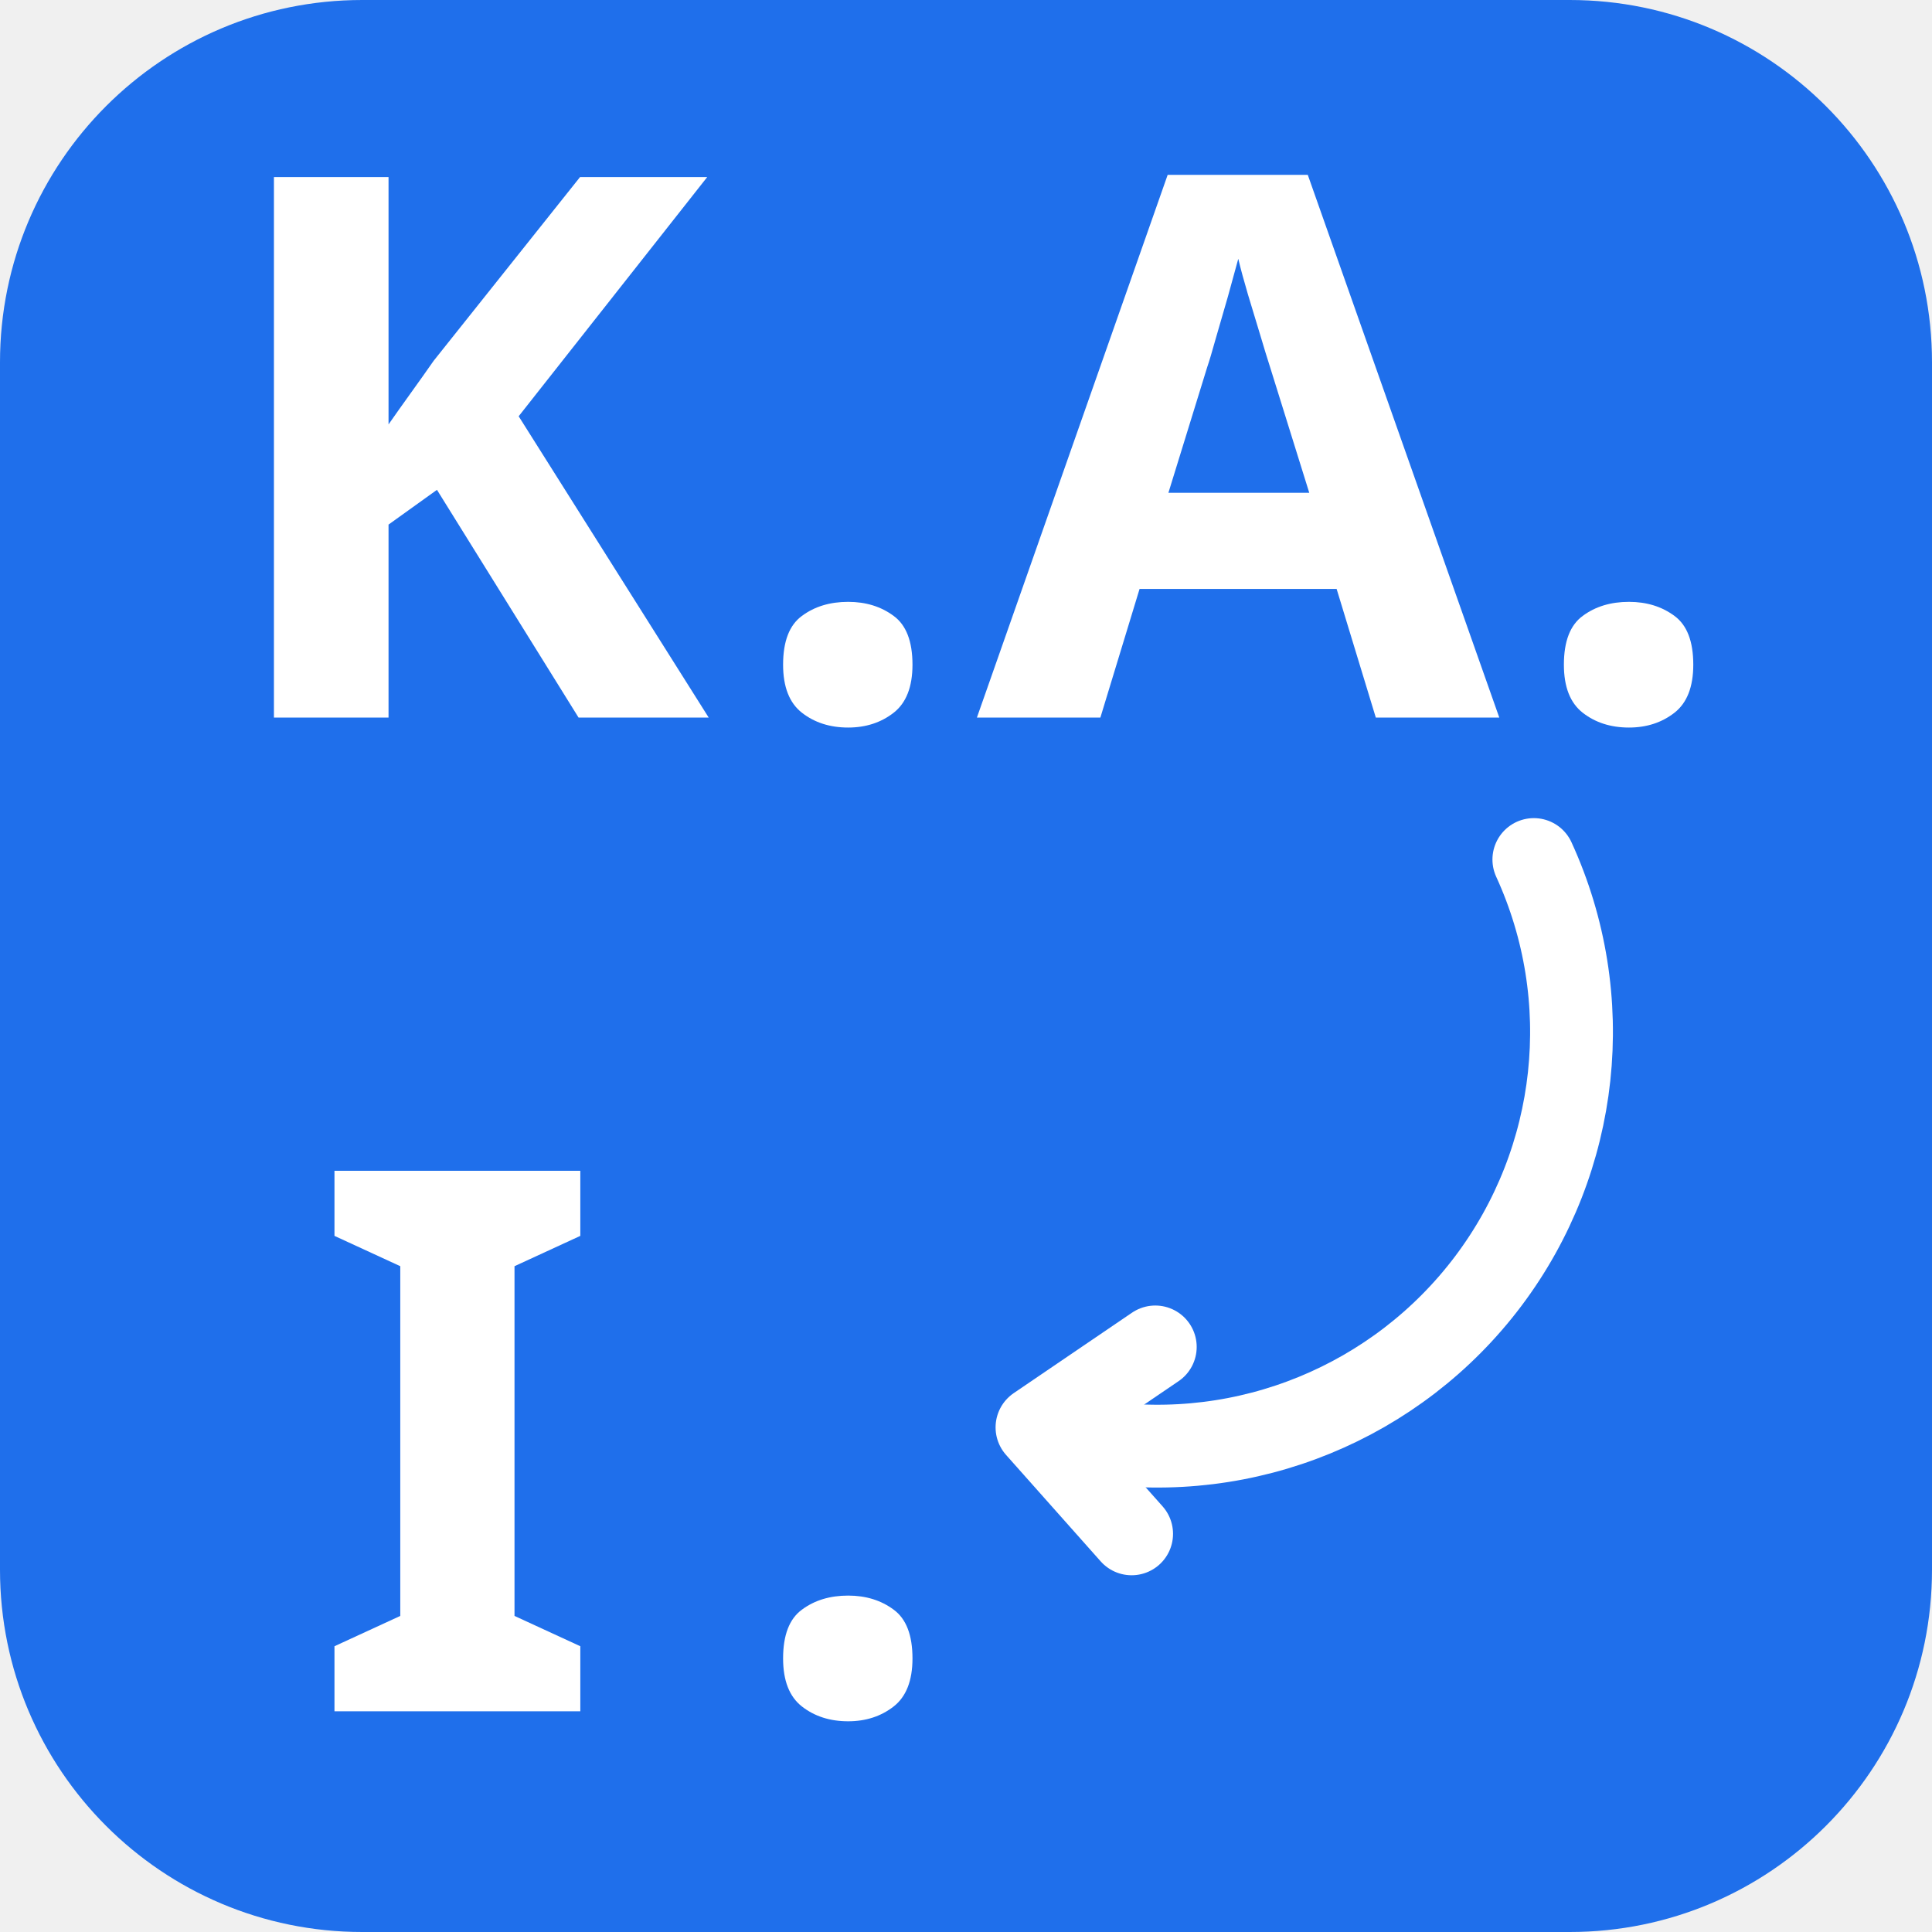
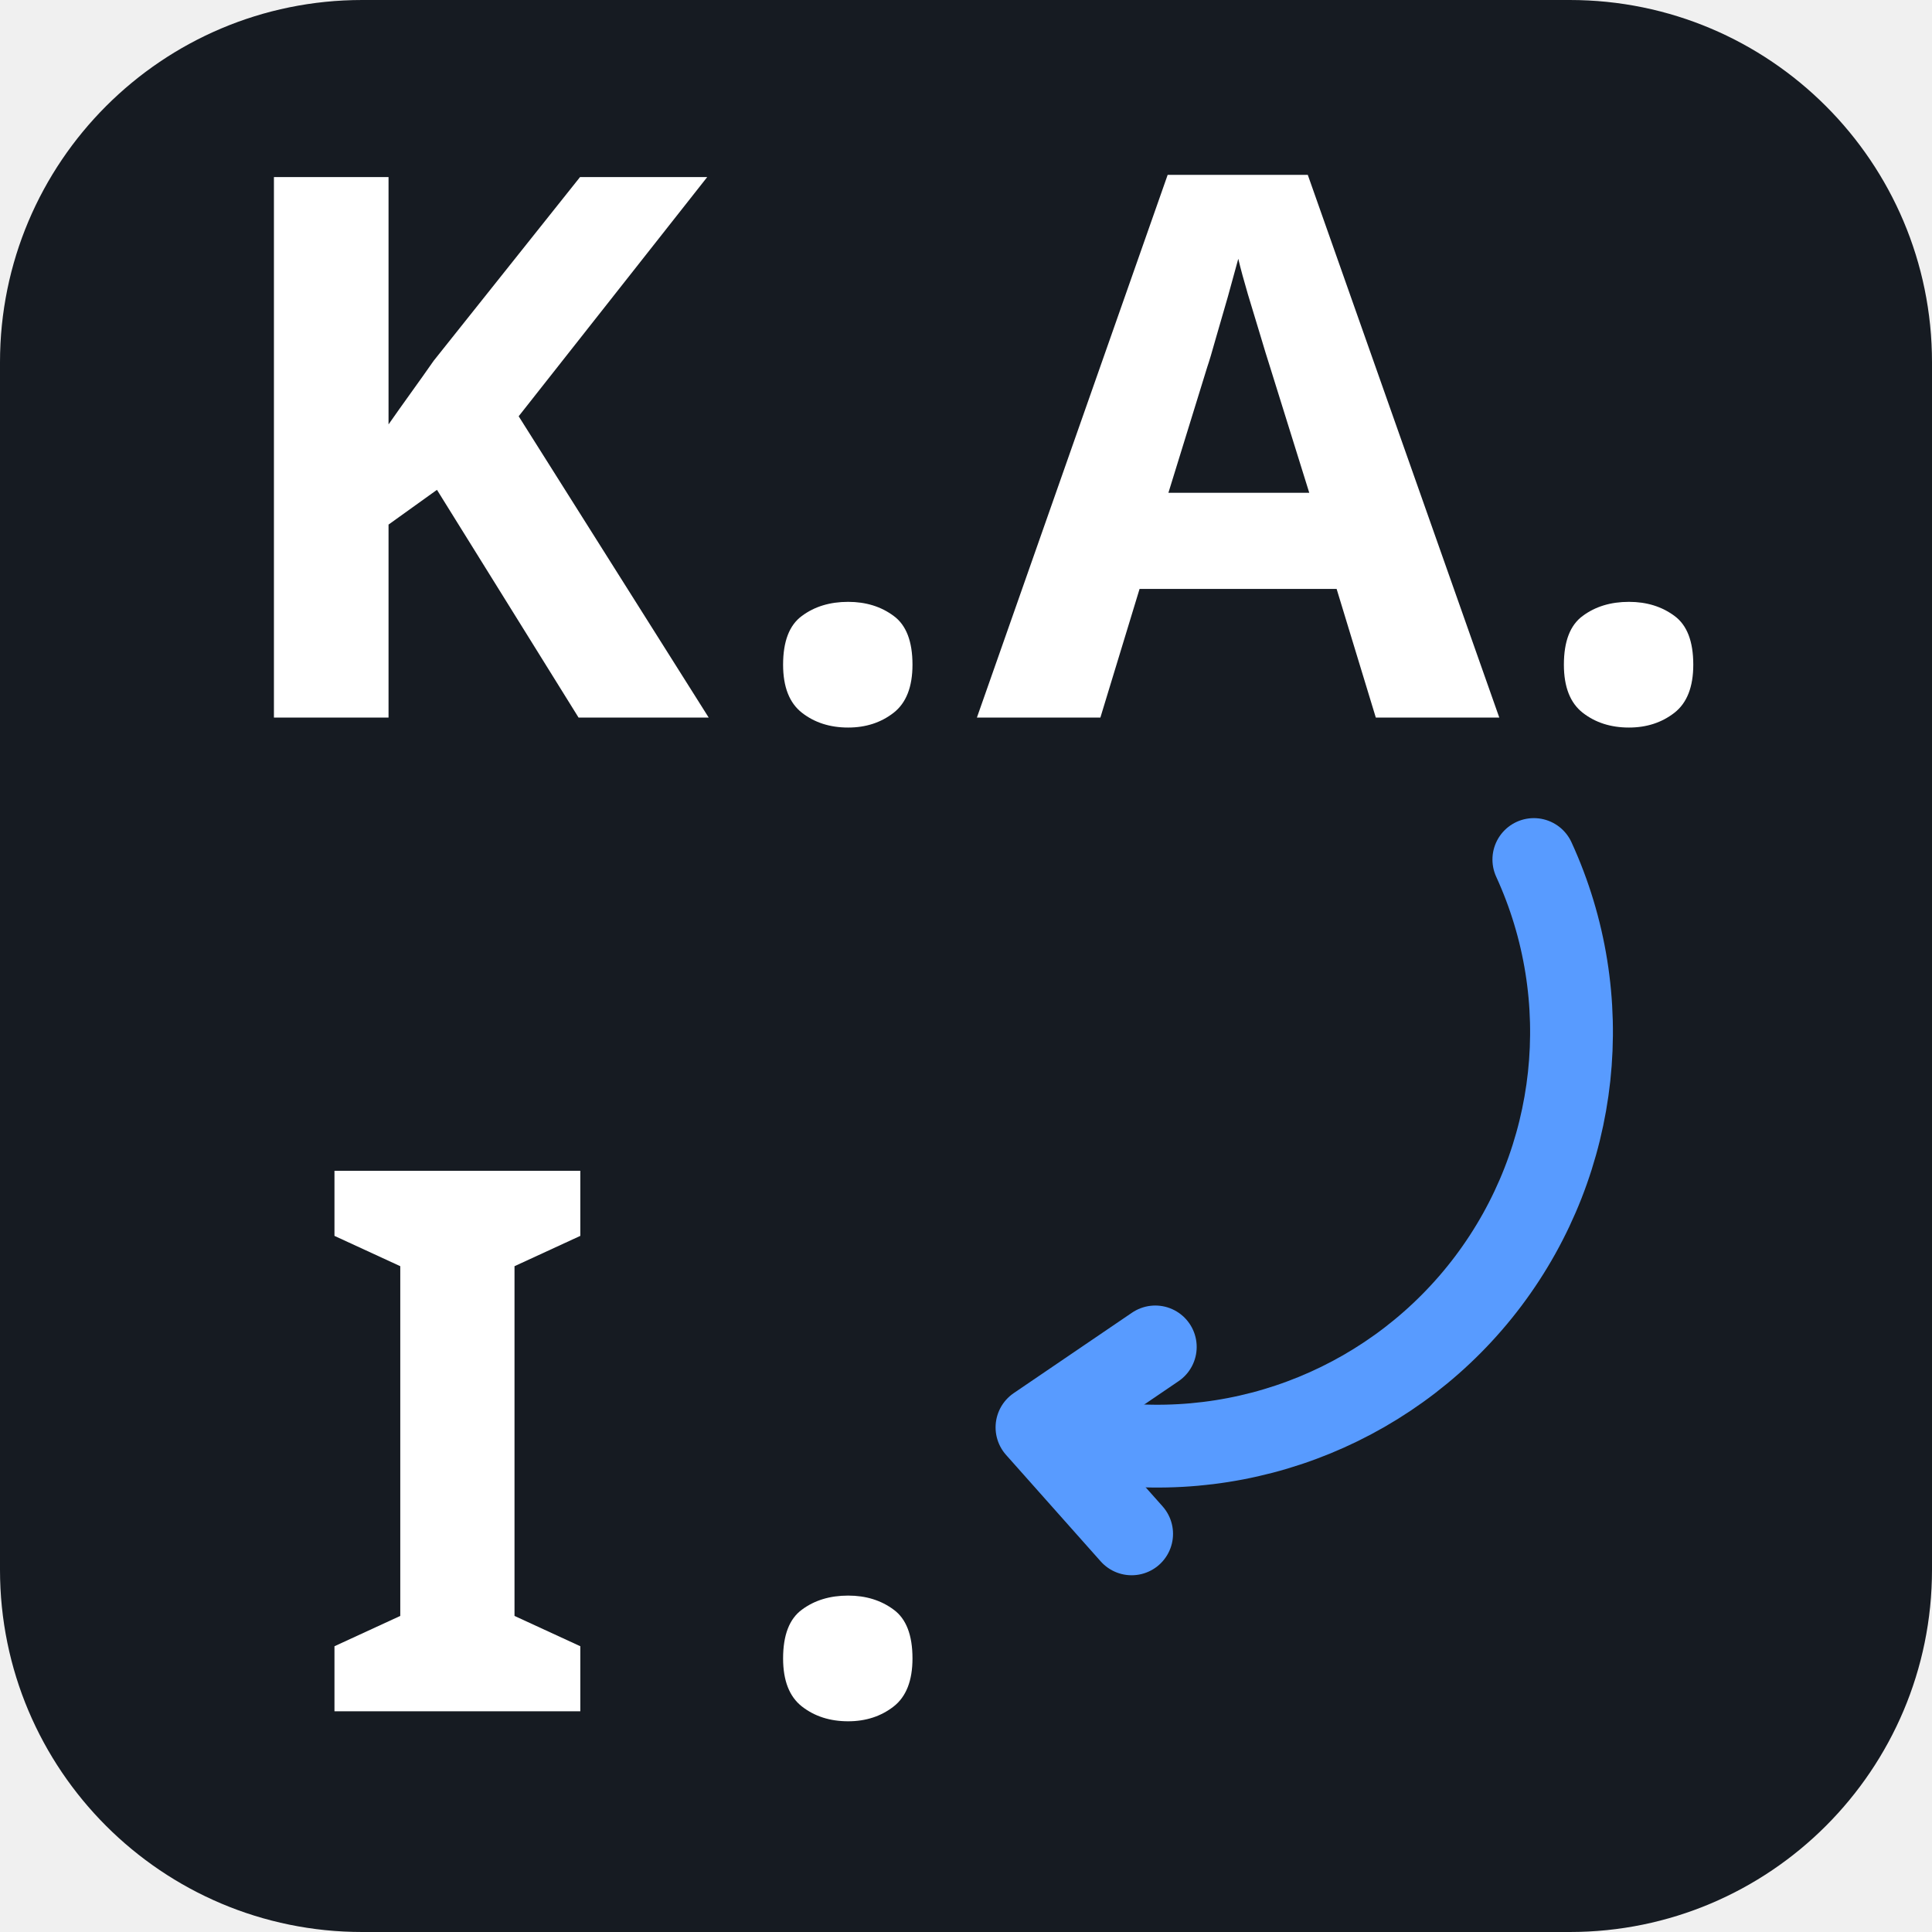
<svg xmlns="http://www.w3.org/2000/svg" viewBox="0 0 32 32" role="img" aria-label="Von K.A. zu K.I.">
-   <rect width="32" height="32" rx="6" fill="#1f6feb" />
+   <rect width="32" height="32" rx="6" fill="#161b22" />
  <svg x="1.5" y="1.5" width="29" height="29" viewBox="2 16 74 73">
    <text x="17.5" y="42" text-anchor="middle" font-size="32" font-weight="700" font-family="system-ui, sans-serif" fill="white">K</text>
    <text x="34" y="42" text-anchor="middle" font-size="32" font-weight="700" font-family="system-ui, sans-serif" fill="white">.</text>
    <text x="50.5" y="42" text-anchor="middle" font-size="32" font-weight="700" font-family="system-ui, sans-serif" fill="white">A</text>
    <text x="67" y="42" text-anchor="middle" font-size="32" font-weight="700" font-family="system-ui, sans-serif" fill="white">.</text>
    <text x="17.5" y="84" text-anchor="middle" font-size="32" font-weight="700" font-family="system-ui, sans-serif" fill="white">I</text>
    <text x="34" y="84" text-anchor="middle" font-size="32" font-weight="700" font-family="system-ui, sans-serif" fill="white">.</text>
-     <path d="M 63,48 A 17.5,17.5 0 0,1 44.5,72.6" fill="none" stroke="white" stroke-width="3.5" stroke-linecap="round" />
-     <polyline points="47.0,68.6 42,72 46.0,76.5" fill="none" stroke="white" stroke-width="3.5" stroke-linecap="round" stroke-linejoin="round" />
+     <path d="M 63,48 A 17.5,17.5 0 0,1 44.5,72.6" fill="none" stroke="#589bff" stroke-width="3.5" stroke-linecap="round" />
+     <polyline points="47.0,68.6 42,72 46.0,76.5" fill="none" stroke="#589bff" stroke-width="3.5" stroke-linecap="round" stroke-linejoin="round" />
  </svg>
</svg>
